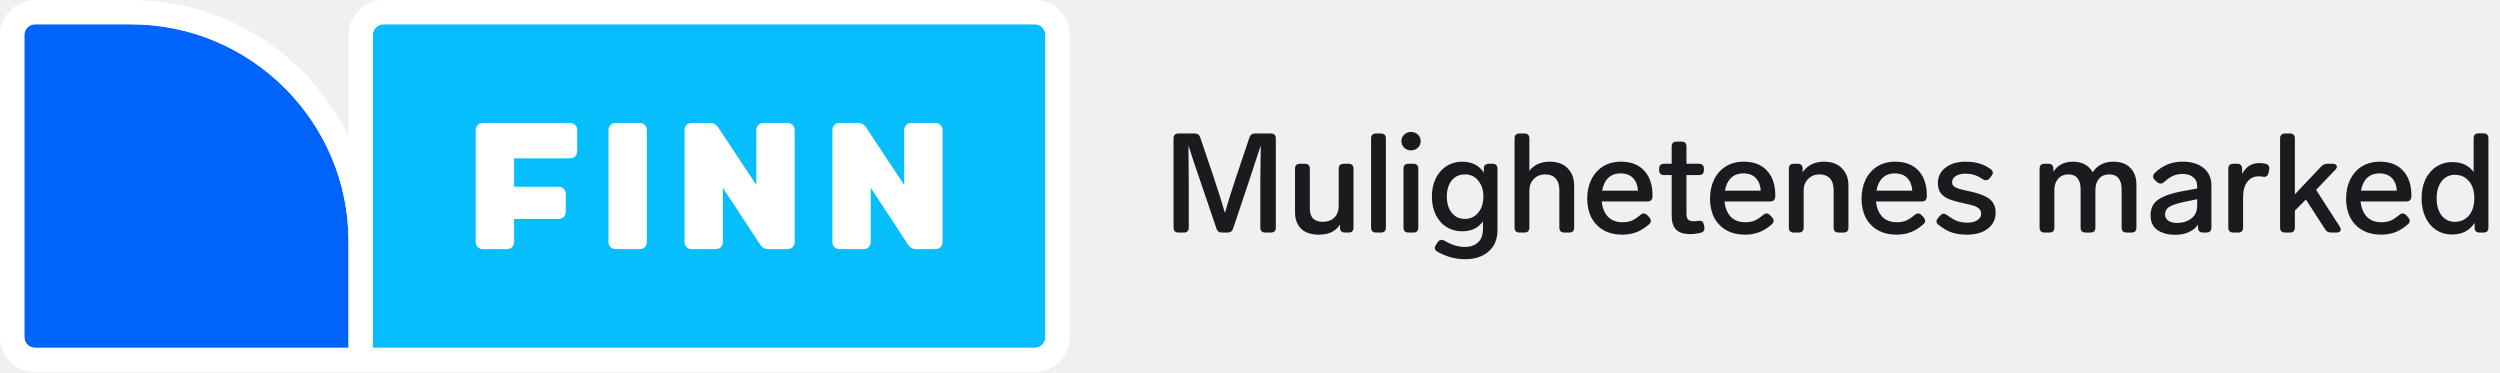
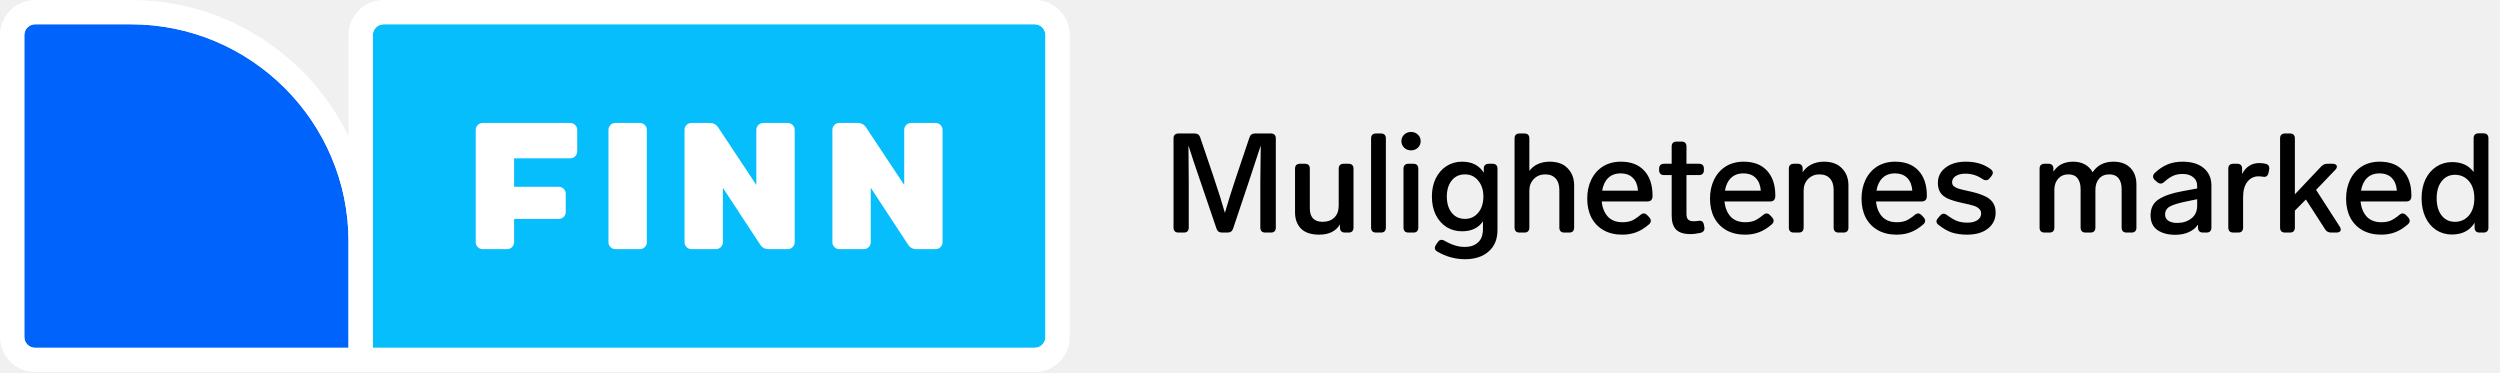
<svg xmlns="http://www.w3.org/2000/svg" width="215" height="32" viewBox="0 0 215 32" fill="none">
  <path fill-rule="evenodd" clip-rule="evenodd" d="M11.252 2.088H3.023C2.51 2.088 2.092 2.505 2.092 3.017V28.983C2.092 29.496 2.51 29.912 3.023 29.912H29.974V20.771C29.974 10.469 21.575 2.088 11.252 2.088Z" fill="#0063FB" />
  <path fill-rule="evenodd" clip-rule="evenodd" d="M88.977 2.088H32.996C32.483 2.088 32.066 2.505 32.066 3.017V29.912H88.977C89.49 29.912 89.908 29.496 89.908 28.983V3.017C89.908 2.505 89.49 2.088 88.977 2.088Z" fill="#06BEFB" />
  <path fill-rule="evenodd" clip-rule="evenodd" d="M2.092 28.983V3.017C2.092 2.505 2.51 2.088 3.023 2.088H11.252C21.575 2.088 29.974 10.469 29.974 20.771V29.912H3.023C2.51 29.912 2.092 29.496 2.092 28.983ZM89.908 28.983C89.908 29.496 89.49 29.912 88.977 29.912H32.066V3.017C32.066 2.505 32.483 2.088 32.997 2.088H88.977C89.49 2.088 89.908 2.505 89.908 3.017V28.983ZM88.977 0H32.997C31.33 0 29.974 1.353 29.974 3.017V11.701C26.593 4.78 19.472 0 11.252 0H3.023C1.356 0 0 1.353 0 3.017V28.983C0 30.647 1.356 32 3.023 32H88.977C90.644 32 92 30.647 92 28.983V3.017C92 1.353 90.644 0 88.977 0Z" fill="white" />
  <path fill-rule="evenodd" clip-rule="evenodd" d="M41.507 10.575H49.045C49.373 10.575 49.639 10.84 49.639 11.167V13.023C49.639 13.35 49.373 13.615 49.045 13.615H44.212V16.064H48.06C48.388 16.064 48.653 16.329 48.653 16.656V18.236C48.653 18.563 48.388 18.828 48.06 18.828H44.212V20.833C44.212 21.16 43.946 21.425 43.618 21.425H41.507C41.18 21.425 40.914 21.16 40.914 20.833V11.167C40.914 10.84 41.18 10.575 41.507 10.575ZM52.922 10.575H55.033C55.361 10.575 55.627 10.84 55.627 11.167V20.833C55.627 21.16 55.361 21.425 55.033 21.425H52.922C52.594 21.425 52.329 21.16 52.329 20.833V11.167C52.329 10.84 52.594 10.575 52.922 10.575ZM80.466 10.575H78.355C78.028 10.575 77.762 10.84 77.762 11.167V15.907L74.461 10.928C74.314 10.708 74.067 10.575 73.801 10.575H72.179C71.852 10.575 71.586 10.84 71.586 11.167V20.833C71.586 21.16 71.852 21.425 72.179 21.425H74.291C74.618 21.425 74.884 21.16 74.884 20.833V16.148L78.113 21.068C78.259 21.291 78.508 21.425 78.774 21.425H80.466C80.794 21.425 81.06 21.16 81.06 20.833V11.167C81.06 10.84 80.794 10.575 80.466 10.575ZM65.638 10.575H67.75C68.078 10.575 68.343 10.84 68.343 11.167V20.833C68.343 21.16 68.078 21.425 67.75 21.425H66.058C65.791 21.425 65.543 21.291 65.396 21.068L62.167 16.148V20.833C62.167 21.16 61.901 21.425 61.574 21.425H59.463C59.135 21.425 58.87 21.16 58.87 20.833V11.167C58.87 10.84 59.135 10.575 59.463 10.575H61.085C61.35 10.575 61.598 10.708 61.744 10.928L65.045 15.907V11.167C65.045 10.84 65.311 10.575 65.638 10.575Z" fill="white" />
-   <path d="M107.452 11.828C107.524 11.596 107.684 11.48 107.932 11.48H109.3C109.436 11.48 109.54 11.516 109.612 11.588C109.684 11.66 109.72 11.764 109.72 11.9V19.58C109.72 19.708 109.684 19.812 109.612 19.892C109.54 19.964 109.436 20 109.3 20H108.808C108.68 20 108.576 19.964 108.496 19.892C108.424 19.812 108.388 19.708 108.388 19.58V15.716C108.388 15.236 108.396 14.516 108.412 13.556L108.424 12.512C108.328 12.816 108.1 13.508 107.74 14.588L107.368 15.716L106.048 19.652C105.976 19.884 105.816 20 105.568 20H105.1C104.852 20 104.692 19.888 104.62 19.664L103.276 15.716C102.804 14.356 102.448 13.288 102.208 12.512C102.224 13.92 102.232 14.988 102.232 15.716V19.58C102.232 19.708 102.196 19.812 102.124 19.892C102.052 19.964 101.948 20 101.812 20H101.344C101.216 20 101.112 19.964 101.032 19.892C100.96 19.812 100.924 19.708 100.924 19.58V11.9C100.924 11.764 100.96 11.66 101.032 11.588C101.112 11.516 101.216 11.48 101.344 11.48H102.736C102.984 11.48 103.144 11.592 103.216 11.816L104.332 15.104C104.804 16.512 105.14 17.58 105.34 18.308C105.596 17.412 105.932 16.344 106.348 15.104L107.452 11.828ZM115.129 14.504C115.129 14.368 115.165 14.264 115.237 14.192C115.317 14.12 115.421 14.084 115.549 14.084H115.981C116.117 14.084 116.221 14.12 116.293 14.192C116.365 14.264 116.401 14.368 116.401 14.504V19.58C116.401 19.708 116.365 19.812 116.293 19.892C116.221 19.964 116.117 20 115.981 20H115.657C115.529 20 115.425 19.964 115.345 19.892C115.273 19.812 115.237 19.708 115.237 19.58V19.304C115.077 19.576 114.845 19.792 114.541 19.952C114.237 20.104 113.877 20.18 113.461 20.18C112.757 20.18 112.233 20.008 111.889 19.664C111.545 19.312 111.373 18.848 111.373 18.272V14.504C111.373 14.368 111.409 14.264 111.481 14.192C111.561 14.12 111.665 14.084 111.793 14.084H112.225C112.361 14.084 112.465 14.12 112.537 14.192C112.609 14.264 112.645 14.368 112.645 14.504V17.936C112.645 18.304 112.737 18.588 112.921 18.788C113.113 18.98 113.389 19.076 113.749 19.076C114.165 19.076 114.497 18.956 114.745 18.716C115.001 18.476 115.129 18.128 115.129 17.672V14.504ZM118.333 20C118.205 20 118.101 19.964 118.021 19.892C117.949 19.812 117.913 19.708 117.913 19.58V11.9C117.913 11.764 117.949 11.66 118.021 11.588C118.101 11.516 118.205 11.48 118.333 11.48H118.765C118.901 11.48 119.005 11.516 119.077 11.588C119.149 11.66 119.185 11.764 119.185 11.9V19.58C119.185 19.708 119.149 19.812 119.077 19.892C119.005 19.964 118.901 20 118.765 20H118.333ZM121.349 12.932C121.117 12.932 120.921 12.856 120.761 12.704C120.601 12.544 120.521 12.356 120.521 12.14C120.521 11.916 120.601 11.728 120.761 11.576C120.921 11.424 121.117 11.348 121.349 11.348C121.581 11.348 121.777 11.424 121.937 11.576C122.097 11.728 122.177 11.916 122.177 12.14C122.177 12.356 122.097 12.544 121.937 12.704C121.777 12.856 121.581 12.932 121.349 12.932ZM121.121 20C120.993 20 120.889 19.964 120.809 19.892C120.737 19.812 120.701 19.708 120.701 19.58V14.504C120.701 14.368 120.737 14.264 120.809 14.192C120.889 14.12 120.993 14.084 121.121 14.084H121.553C121.689 14.084 121.793 14.12 121.865 14.192C121.937 14.264 121.973 14.368 121.973 14.504V19.58C121.973 19.708 121.937 19.812 121.865 19.892C121.793 19.964 121.689 20 121.553 20H121.121ZM127.607 14.468C127.607 14.348 127.643 14.256 127.715 14.192C127.795 14.12 127.899 14.084 128.027 14.084H128.363C128.499 14.084 128.603 14.12 128.675 14.192C128.747 14.264 128.783 14.368 128.783 14.504V19.784C128.783 20.576 128.527 21.192 128.015 21.632C127.511 22.072 126.839 22.292 125.999 22.292C125.159 22.292 124.367 22.076 123.623 21.644C123.471 21.564 123.395 21.456 123.395 21.32C123.395 21.248 123.427 21.16 123.491 21.056L123.647 20.828C123.735 20.692 123.843 20.624 123.971 20.624C124.059 20.624 124.147 20.652 124.235 20.708C124.555 20.892 124.851 21.024 125.123 21.104C125.395 21.192 125.683 21.236 125.987 21.236C126.451 21.236 126.823 21.108 127.103 20.852C127.391 20.604 127.535 20.212 127.535 19.676V19.04C127.135 19.608 126.535 19.892 125.735 19.892C125.239 19.892 124.791 19.768 124.391 19.52C123.999 19.264 123.691 18.912 123.467 18.464C123.251 18.008 123.143 17.488 123.143 16.904C123.143 16.32 123.251 15.804 123.467 15.356C123.691 14.9 123.999 14.544 124.391 14.288C124.791 14.032 125.239 13.904 125.735 13.904C126.583 13.904 127.207 14.22 127.607 14.852V14.468ZM125.987 18.824C126.451 18.824 126.831 18.648 127.127 18.296C127.423 17.936 127.571 17.472 127.571 16.904C127.571 16.344 127.423 15.888 127.127 15.536C126.839 15.176 126.459 14.996 125.987 14.996C125.507 14.996 125.127 15.172 124.847 15.524C124.567 15.876 124.427 16.336 124.427 16.904C124.427 17.48 124.567 17.944 124.847 18.296C125.127 18.648 125.507 18.824 125.987 18.824ZM133.264 13.904C133.944 13.904 134.464 14.096 134.824 14.48C135.192 14.856 135.376 15.344 135.376 15.944V19.58C135.376 19.708 135.34 19.812 135.268 19.892C135.196 19.964 135.092 20 134.956 20H134.524C134.396 20 134.292 19.964 134.212 19.892C134.14 19.812 134.104 19.708 134.104 19.58V16.34C134.104 15.908 133.996 15.576 133.78 15.344C133.572 15.112 133.272 14.996 132.88 14.996C132.496 14.996 132.172 15.128 131.908 15.392C131.652 15.656 131.524 15.988 131.524 16.388V19.58C131.524 19.708 131.488 19.812 131.416 19.892C131.344 19.964 131.24 20 131.104 20H130.672C130.544 20 130.44 19.964 130.36 19.892C130.288 19.812 130.252 19.708 130.252 19.58V11.9C130.252 11.764 130.288 11.66 130.36 11.588C130.44 11.516 130.544 11.48 130.672 11.48H131.104C131.24 11.48 131.344 11.516 131.416 11.588C131.488 11.66 131.524 11.764 131.524 11.9V14.696C131.716 14.44 131.96 14.244 132.256 14.108C132.56 13.972 132.896 13.904 133.264 13.904ZM141.073 18.488C141.177 18.4 141.277 18.356 141.373 18.356C141.469 18.356 141.569 18.408 141.673 18.512L141.841 18.692C141.929 18.796 141.973 18.896 141.973 18.992C141.973 19.096 141.921 19.196 141.817 19.292C141.449 19.612 141.081 19.84 140.713 19.976C140.353 20.112 139.953 20.18 139.513 20.18C138.897 20.18 138.361 20.052 137.905 19.796C137.457 19.54 137.109 19.18 136.861 18.716C136.621 18.244 136.501 17.7 136.501 17.084C136.501 16.476 136.617 15.932 136.849 15.452C137.089 14.964 137.425 14.584 137.857 14.312C138.297 14.04 138.809 13.904 139.393 13.904C140.265 13.904 140.937 14.164 141.409 14.684C141.881 15.196 142.117 15.904 142.117 16.808V16.916C142.109 17.044 142.069 17.144 141.997 17.216C141.925 17.288 141.821 17.324 141.685 17.324H137.749C137.797 17.852 137.969 18.284 138.265 18.62C138.569 18.948 138.993 19.112 139.537 19.112C139.833 19.112 140.093 19.068 140.317 18.98C140.541 18.884 140.793 18.72 141.073 18.488ZM139.369 14.912C138.929 14.912 138.573 15.044 138.301 15.308C138.037 15.564 137.865 15.928 137.785 16.4H140.869C140.837 15.936 140.693 15.572 140.437 15.308C140.181 15.044 139.825 14.912 139.369 14.912ZM146.068 18.992C146.092 18.984 146.128 18.98 146.176 18.98C146.376 18.98 146.496 19.096 146.536 19.328L146.572 19.52C146.58 19.544 146.584 19.584 146.584 19.64C146.584 19.84 146.472 19.968 146.248 20.024C145.928 20.096 145.636 20.132 145.372 20.132C144.804 20.132 144.392 20 144.136 19.736C143.888 19.472 143.764 19.076 143.764 18.548V15.056H143.104C142.976 15.056 142.872 15.02 142.792 14.948C142.72 14.868 142.684 14.764 142.684 14.636V14.504C142.684 14.368 142.72 14.264 142.792 14.192C142.872 14.12 142.976 14.084 143.104 14.084H143.764V12.596C143.764 12.46 143.8 12.356 143.872 12.284C143.952 12.212 144.056 12.176 144.184 12.176H144.616C144.752 12.176 144.856 12.212 144.928 12.284C145 12.356 145.036 12.46 145.036 12.596V14.084H146.116C146.252 14.084 146.356 14.12 146.428 14.192C146.5 14.264 146.536 14.368 146.536 14.504V14.636C146.536 14.764 146.5 14.868 146.428 14.948C146.356 15.02 146.252 15.056 146.116 15.056H145.036V18.392C145.036 18.624 145.084 18.788 145.18 18.884C145.284 18.98 145.448 19.028 145.672 19.028C145.768 19.028 145.9 19.016 146.068 18.992ZM151.632 18.488C151.736 18.4 151.836 18.356 151.932 18.356C152.028 18.356 152.128 18.408 152.232 18.512L152.4 18.692C152.488 18.796 152.532 18.896 152.532 18.992C152.532 19.096 152.48 19.196 152.376 19.292C152.008 19.612 151.64 19.84 151.272 19.976C150.912 20.112 150.512 20.18 150.072 20.18C149.456 20.18 148.92 20.052 148.464 19.796C148.016 19.54 147.668 19.18 147.42 18.716C147.18 18.244 147.06 17.7 147.06 17.084C147.06 16.476 147.176 15.932 147.408 15.452C147.648 14.964 147.984 14.584 148.416 14.312C148.856 14.04 149.368 13.904 149.952 13.904C150.824 13.904 151.496 14.164 151.968 14.684C152.44 15.196 152.676 15.904 152.676 16.808V16.916C152.668 17.044 152.628 17.144 152.556 17.216C152.484 17.288 152.38 17.324 152.244 17.324H148.308C148.356 17.852 148.528 18.284 148.824 18.62C149.128 18.948 149.552 19.112 150.096 19.112C150.392 19.112 150.652 19.068 150.876 18.98C151.1 18.884 151.352 18.72 151.632 18.488ZM149.928 14.912C149.488 14.912 149.132 15.044 148.86 15.308C148.596 15.564 148.424 15.928 148.344 16.4H151.428C151.396 15.936 151.252 15.572 150.996 15.308C150.74 15.044 150.384 14.912 149.928 14.912ZM156.853 13.904C157.533 13.904 158.053 14.096 158.413 14.48C158.781 14.856 158.965 15.344 158.965 15.944V19.58C158.965 19.708 158.929 19.812 158.857 19.892C158.785 19.964 158.681 20 158.545 20H158.113C157.985 20 157.881 19.964 157.801 19.892C157.729 19.812 157.693 19.708 157.693 19.58V16.34C157.693 15.908 157.585 15.576 157.369 15.344C157.161 15.112 156.861 14.996 156.469 14.996C156.085 14.996 155.761 15.128 155.497 15.392C155.241 15.656 155.113 15.988 155.113 16.388V19.58C155.113 19.708 155.077 19.812 155.005 19.892C154.933 19.964 154.829 20 154.693 20H154.261C154.133 20 154.029 19.964 153.949 19.892C153.877 19.812 153.841 19.708 153.841 19.58V14.504C153.841 14.368 153.877 14.264 153.949 14.192C154.029 14.12 154.133 14.084 154.261 14.084H154.609C154.745 14.084 154.849 14.12 154.921 14.192C154.993 14.264 155.029 14.368 155.029 14.504V14.816C155.221 14.52 155.473 14.296 155.785 14.144C156.097 13.984 156.453 13.904 156.853 13.904ZM164.663 18.488C164.767 18.4 164.867 18.356 164.963 18.356C165.059 18.356 165.159 18.408 165.263 18.512L165.431 18.692C165.519 18.796 165.563 18.896 165.563 18.992C165.563 19.096 165.511 19.196 165.407 19.292C165.039 19.612 164.671 19.84 164.303 19.976C163.943 20.112 163.543 20.18 163.103 20.18C162.487 20.18 161.951 20.052 161.495 19.796C161.047 19.54 160.699 19.18 160.451 18.716C160.211 18.244 160.091 17.7 160.091 17.084C160.091 16.476 160.207 15.932 160.439 15.452C160.679 14.964 161.015 14.584 161.447 14.312C161.887 14.04 162.399 13.904 162.983 13.904C163.855 13.904 164.527 14.164 164.999 14.684C165.471 15.196 165.707 15.904 165.707 16.808V16.916C165.699 17.044 165.659 17.144 165.587 17.216C165.515 17.288 165.411 17.324 165.275 17.324H161.339C161.387 17.852 161.559 18.284 161.855 18.62C162.159 18.948 162.583 19.112 163.127 19.112C163.423 19.112 163.683 19.068 163.907 18.98C164.131 18.884 164.383 18.72 164.663 18.488ZM162.959 14.912C162.519 14.912 162.163 15.044 161.891 15.308C161.627 15.564 161.455 15.928 161.375 16.4H164.459C164.427 15.936 164.283 15.572 164.027 15.308C163.771 15.044 163.415 14.912 162.959 14.912ZM169.176 20.18C168.688 20.18 168.252 20.12 167.868 20C167.492 19.872 167.108 19.652 166.716 19.34C166.596 19.252 166.536 19.152 166.536 19.04C166.536 18.952 166.58 18.856 166.668 18.752L166.848 18.548C166.944 18.436 167.048 18.38 167.16 18.38C167.248 18.38 167.344 18.42 167.448 18.5C167.784 18.748 168.08 18.92 168.336 19.016C168.592 19.104 168.88 19.148 169.2 19.148C169.544 19.148 169.824 19.08 170.04 18.944C170.264 18.8 170.376 18.608 170.376 18.368C170.376 18.184 170.312 18.04 170.184 17.936C170.064 17.824 169.904 17.74 169.704 17.684C169.504 17.62 169.208 17.548 168.816 17.468C168.264 17.348 167.832 17.22 167.52 17.084C167.216 16.94 166.996 16.76 166.86 16.544C166.724 16.328 166.656 16.052 166.656 15.716C166.656 15.372 166.752 15.064 166.944 14.792C167.144 14.52 167.42 14.304 167.772 14.144C168.132 13.984 168.552 13.904 169.032 13.904C169.464 13.904 169.848 13.952 170.184 14.048C170.528 14.144 170.864 14.308 171.192 14.54C171.32 14.636 171.384 14.744 171.384 14.864C171.384 14.944 171.344 15.036 171.264 15.14L171.108 15.332C171.02 15.444 170.912 15.5 170.784 15.5C170.688 15.5 170.596 15.468 170.508 15.404C170.244 15.228 170 15.108 169.776 15.044C169.552 14.972 169.3 14.936 169.02 14.936C168.676 14.936 168.4 15.004 168.192 15.14C167.984 15.276 167.88 15.452 167.88 15.668C167.88 15.812 167.928 15.928 168.024 16.016C168.128 16.096 168.272 16.168 168.456 16.232C168.648 16.288 168.948 16.36 169.356 16.448C169.908 16.568 170.344 16.704 170.664 16.856C170.992 17 171.232 17.188 171.384 17.42C171.544 17.644 171.624 17.936 171.624 18.296C171.624 18.856 171.4 19.312 170.952 19.664C170.512 20.008 169.92 20.18 169.176 20.18ZM181.752 13.904C182.384 13.904 182.872 14.084 183.216 14.444C183.56 14.796 183.732 15.272 183.732 15.872V19.58C183.732 19.708 183.696 19.812 183.624 19.892C183.552 19.964 183.448 20 183.312 20H182.88C182.752 20 182.648 19.964 182.568 19.892C182.496 19.812 182.46 19.708 182.46 19.58V16.256C182.46 15.864 182.372 15.556 182.196 15.332C182.02 15.108 181.752 14.996 181.392 14.996C181.024 14.996 180.732 15.12 180.516 15.368C180.308 15.616 180.204 15.936 180.204 16.328V19.58C180.204 19.708 180.168 19.812 180.096 19.892C180.024 19.964 179.92 20 179.784 20H179.352C179.224 20 179.12 19.964 179.04 19.892C178.968 19.812 178.932 19.708 178.932 19.58V16.256C178.932 15.864 178.844 15.556 178.668 15.332C178.5 15.108 178.236 14.996 177.876 14.996C177.524 14.996 177.24 15.112 177.024 15.344C176.808 15.576 176.692 15.876 176.676 16.244V19.58C176.676 19.708 176.64 19.812 176.568 19.892C176.496 19.964 176.392 20 176.256 20H175.824C175.696 20 175.592 19.964 175.512 19.892C175.44 19.812 175.404 19.708 175.404 19.58V14.504C175.404 14.368 175.44 14.264 175.512 14.192C175.592 14.12 175.696 14.084 175.824 14.084H176.172C176.308 14.084 176.412 14.12 176.484 14.192C176.556 14.264 176.592 14.368 176.592 14.504V14.768C176.96 14.192 177.528 13.904 178.296 13.904C178.68 13.904 179.016 13.984 179.304 14.144C179.592 14.304 179.812 14.528 179.964 14.816C180.372 14.208 180.968 13.904 181.752 13.904ZM187.685 13.904C188.485 13.904 189.101 14.092 189.533 14.468C189.965 14.836 190.181 15.328 190.181 15.944V19.58C190.181 19.708 190.145 19.812 190.073 19.892C190.001 19.964 189.897 20 189.761 20H189.449C189.321 20 189.217 19.964 189.137 19.892C189.065 19.812 189.029 19.708 189.029 19.58V19.316C188.837 19.596 188.573 19.812 188.237 19.964C187.901 20.116 187.509 20.192 187.061 20.192C186.445 20.192 185.937 20.056 185.537 19.784C185.145 19.504 184.949 19.084 184.949 18.524C184.949 17.9 185.181 17.44 185.645 17.144C186.117 16.84 186.769 16.612 187.601 16.46L188.957 16.208V15.992C188.957 15.664 188.841 15.412 188.609 15.236C188.385 15.052 188.085 14.96 187.709 14.96C187.389 14.96 187.109 15.016 186.869 15.128C186.637 15.232 186.385 15.408 186.113 15.656C186.009 15.744 185.909 15.788 185.813 15.788C185.717 15.788 185.617 15.744 185.513 15.656L185.321 15.488C185.217 15.392 185.165 15.288 185.165 15.176C185.165 15.072 185.213 14.972 185.309 14.876C185.653 14.548 186.017 14.304 186.401 14.144C186.785 13.984 187.213 13.904 187.685 13.904ZM187.241 19.172C187.721 19.172 188.125 19.044 188.453 18.788C188.789 18.532 188.957 18.164 188.957 17.684V17.132L187.913 17.348C187.329 17.468 186.897 17.604 186.617 17.756C186.337 17.908 186.197 18.14 186.197 18.452C186.197 18.676 186.289 18.852 186.473 18.98C186.657 19.108 186.913 19.172 187.241 19.172ZM194.298 14.024C194.474 14.024 194.654 14.044 194.838 14.084C195.054 14.132 195.162 14.26 195.162 14.468C195.162 14.524 195.158 14.564 195.15 14.588L195.09 14.876C195.042 15.1 194.922 15.212 194.73 15.212L194.622 15.2C194.478 15.176 194.35 15.164 194.238 15.164C193.838 15.164 193.514 15.324 193.266 15.644C193.026 15.956 192.906 16.392 192.906 16.952V19.58C192.906 19.708 192.87 19.812 192.798 19.892C192.726 19.964 192.622 20 192.486 20H192.054C191.926 20 191.822 19.964 191.742 19.892C191.67 19.812 191.634 19.708 191.634 19.58V14.504C191.634 14.368 191.67 14.264 191.742 14.192C191.822 14.12 191.926 14.084 192.054 14.084H192.402C192.538 14.084 192.642 14.12 192.714 14.192C192.786 14.264 192.822 14.368 192.822 14.504V14.972C192.966 14.676 193.162 14.444 193.41 14.276C193.658 14.108 193.954 14.024 194.298 14.024ZM200.467 20C200.243 20 200.075 19.908 199.963 19.724L198.307 17.156L197.359 18.116V19.58C197.359 19.708 197.323 19.812 197.251 19.892C197.179 19.964 197.075 20 196.939 20H196.507C196.379 20 196.275 19.964 196.195 19.892C196.123 19.812 196.087 19.708 196.087 19.58V11.9C196.087 11.764 196.123 11.66 196.195 11.588C196.275 11.516 196.379 11.48 196.507 11.48H196.939C197.075 11.48 197.179 11.516 197.251 11.588C197.323 11.66 197.359 11.764 197.359 11.9V16.712L199.627 14.312C199.771 14.16 199.947 14.084 200.155 14.084H200.611C200.731 14.084 200.819 14.108 200.875 14.156C200.939 14.196 200.971 14.252 200.971 14.324C200.971 14.42 200.927 14.512 200.839 14.6L199.183 16.328L201.223 19.496C201.279 19.584 201.307 19.664 201.307 19.736C201.307 19.816 201.275 19.88 201.211 19.928C201.147 19.976 201.059 20 200.947 20H200.467ZM206.335 18.488C206.439 18.4 206.539 18.356 206.635 18.356C206.731 18.356 206.831 18.408 206.935 18.512L207.103 18.692C207.191 18.796 207.235 18.896 207.235 18.992C207.235 19.096 207.183 19.196 207.079 19.292C206.711 19.612 206.343 19.84 205.975 19.976C205.615 20.112 205.215 20.18 204.775 20.18C204.159 20.18 203.623 20.052 203.167 19.796C202.719 19.54 202.371 19.18 202.123 18.716C201.883 18.244 201.763 17.7 201.763 17.084C201.763 16.476 201.879 15.932 202.111 15.452C202.351 14.964 202.687 14.584 203.119 14.312C203.559 14.04 204.071 13.904 204.655 13.904C205.527 13.904 206.199 14.164 206.671 14.684C207.143 15.196 207.379 15.904 207.379 16.808V16.916C207.371 17.044 207.331 17.144 207.259 17.216C207.187 17.288 207.083 17.324 206.947 17.324H203.011C203.059 17.852 203.231 18.284 203.527 18.62C203.831 18.948 204.255 19.112 204.799 19.112C205.095 19.112 205.355 19.068 205.579 18.98C205.803 18.884 206.055 18.72 206.335 18.488ZM204.631 14.912C204.191 14.912 203.835 15.044 203.563 15.308C203.299 15.564 203.127 15.928 203.047 16.4H206.131C206.099 15.936 205.955 15.572 205.699 15.308C205.443 15.044 205.087 14.912 204.631 14.912ZM212.732 11.888C212.732 11.752 212.768 11.648 212.84 11.576C212.92 11.504 213.024 11.468 213.152 11.468H213.584C213.72 11.468 213.824 11.504 213.896 11.576C213.968 11.648 214.004 11.752 214.004 11.888V19.58C214.004 19.708 213.968 19.812 213.896 19.892C213.824 19.964 213.72 20 213.584 20H213.236C213.108 20 213.004 19.964 212.924 19.892C212.852 19.812 212.816 19.708 212.816 19.58V19.16C212.4 19.832 211.748 20.168 210.86 20.168C210.364 20.168 209.916 20.04 209.516 19.784C209.124 19.528 208.816 19.164 208.592 18.692C208.368 18.22 208.256 17.672 208.256 17.048C208.256 16.432 208.368 15.888 208.592 15.416C208.824 14.944 209.14 14.58 209.54 14.324C209.94 14.068 210.388 13.94 210.884 13.94C211.7 13.94 212.316 14.224 212.732 14.792V11.888ZM211.124 19.076C211.612 19.076 212.012 18.896 212.324 18.536C212.636 18.168 212.792 17.672 212.792 17.048C212.792 16.424 212.636 15.932 212.324 15.572C212.012 15.212 211.612 15.032 211.124 15.032C210.652 15.032 210.272 15.216 209.984 15.584C209.696 15.952 209.552 16.44 209.552 17.048C209.552 17.664 209.692 18.156 209.972 18.524C210.26 18.892 210.644 19.076 211.124 19.076Z" fill="#1B1B1F" />
+   <path d="M107.452 11.828C107.524 11.596 107.684 11.48 107.932 11.48H109.3C109.436 11.48 109.54 11.516 109.612 11.588C109.684 11.66 109.72 11.764 109.72 11.9V19.58C109.72 19.708 109.684 19.812 109.612 19.892C109.54 19.964 109.436 20 109.3 20H108.808C108.68 20 108.576 19.964 108.496 19.892C108.424 19.812 108.388 19.708 108.388 19.58V15.716C108.388 15.236 108.396 14.516 108.412 13.556L108.424 12.512C108.328 12.816 108.1 13.508 107.74 14.588L107.368 15.716L106.048 19.652C105.976 19.884 105.816 20 105.568 20H105.1C104.852 20 104.692 19.888 104.62 19.664L103.276 15.716C102.804 14.356 102.448 13.288 102.208 12.512C102.224 13.92 102.232 14.988 102.232 15.716V19.58C102.232 19.708 102.196 19.812 102.124 19.892C102.052 19.964 101.948 20 101.812 20H101.344C101.216 20 101.112 19.964 101.032 19.892C100.96 19.812 100.924 19.708 100.924 19.58V11.9C100.924 11.764 100.96 11.66 101.032 11.588C101.112 11.516 101.216 11.48 101.344 11.48H102.736C102.984 11.48 103.144 11.592 103.216 11.816L104.332 15.104C104.804 16.512 105.14 17.58 105.34 18.308C105.596 17.412 105.932 16.344 106.348 15.104L107.452 11.828ZM115.129 14.504C115.129 14.368 115.165 14.264 115.237 14.192C115.317 14.12 115.421 14.084 115.549 14.084H115.981C116.117 14.084 116.221 14.12 116.293 14.192C116.365 14.264 116.401 14.368 116.401 14.504V19.58C116.401 19.708 116.365 19.812 116.293 19.892C116.221 19.964 116.117 20 115.981 20H115.657C115.529 20 115.425 19.964 115.345 19.892C115.273 19.812 115.237 19.708 115.237 19.58V19.304C115.077 19.576 114.845 19.792 114.541 19.952C114.237 20.104 113.877 20.18 113.461 20.18C112.757 20.18 112.233 20.008 111.889 19.664C111.545 19.312 111.373 18.848 111.373 18.272V14.504C111.373 14.368 111.409 14.264 111.481 14.192C111.561 14.12 111.665 14.084 111.793 14.084H112.225C112.361 14.084 112.465 14.12 112.537 14.192C112.609 14.264 112.645 14.368 112.645 14.504V17.936C112.645 18.304 112.737 18.588 112.921 18.788C113.113 18.98 113.389 19.076 113.749 19.076C114.165 19.076 114.497 18.956 114.745 18.716C115.001 18.476 115.129 18.128 115.129 17.672V14.504ZM118.333 20C118.205 20 118.101 19.964 118.021 19.892C117.949 19.812 117.913 19.708 117.913 19.58V11.9C117.913 11.764 117.949 11.66 118.021 11.588C118.101 11.516 118.205 11.48 118.333 11.48H118.765C118.901 11.48 119.005 11.516 119.077 11.588C119.149 11.66 119.185 11.764 119.185 11.9V19.58C119.185 19.708 119.149 19.812 119.077 19.892C119.005 19.964 118.901 20 118.765 20H118.333ZM121.349 12.932C121.117 12.932 120.921 12.856 120.761 12.704C120.601 12.544 120.521 12.356 120.521 12.14C120.521 11.916 120.601 11.728 120.761 11.576C120.921 11.424 121.117 11.348 121.349 11.348C121.581 11.348 121.777 11.424 121.937 11.576C122.097 11.728 122.177 11.916 122.177 12.14C122.177 12.356 122.097 12.544 121.937 12.704C121.777 12.856 121.581 12.932 121.349 12.932ZM121.121 20C120.993 20 120.889 19.964 120.809 19.892C120.737 19.812 120.701 19.708 120.701 19.58V14.504C120.701 14.368 120.737 14.264 120.809 14.192C120.889 14.12 120.993 14.084 121.121 14.084H121.553C121.689 14.084 121.793 14.12 121.865 14.192C121.937 14.264 121.973 14.368 121.973 14.504V19.58C121.973 19.708 121.937 19.812 121.865 19.892C121.793 19.964 121.689 20 121.553 20H121.121ZM127.607 14.468C127.607 14.348 127.643 14.256 127.715 14.192C127.795 14.12 127.899 14.084 128.027 14.084H128.363C128.499 14.084 128.603 14.12 128.675 14.192C128.747 14.264 128.783 14.368 128.783 14.504V19.784C128.783 20.576 128.527 21.192 128.015 21.632C127.511 22.072 126.839 22.292 125.999 22.292C125.159 22.292 124.367 22.076 123.623 21.644C123.471 21.564 123.395 21.456 123.395 21.32C123.395 21.248 123.427 21.16 123.491 21.056L123.647 20.828C123.735 20.692 123.843 20.624 123.971 20.624C124.059 20.624 124.147 20.652 124.235 20.708C124.555 20.892 124.851 21.024 125.123 21.104C125.395 21.192 125.683 21.236 125.987 21.236C126.451 21.236 126.823 21.108 127.103 20.852C127.391 20.604 127.535 20.212 127.535 19.676V19.04C127.135 19.608 126.535 19.892 125.735 19.892C125.239 19.892 124.791 19.768 124.391 19.52C123.999 19.264 123.691 18.912 123.467 18.464C123.251 18.008 123.143 17.488 123.143 16.904C123.143 16.32 123.251 15.804 123.467 15.356C123.691 14.9 123.999 14.544 124.391 14.288C124.791 14.032 125.239 13.904 125.735 13.904C126.583 13.904 127.207 14.22 127.607 14.852V14.468ZM125.987 18.824C126.451 18.824 126.831 18.648 127.127 18.296C127.423 17.936 127.571 17.472 127.571 16.904C127.571 16.344 127.423 15.888 127.127 15.536C126.839 15.176 126.459 14.996 125.987 14.996C125.507 14.996 125.127 15.172 124.847 15.524C124.567 15.876 124.427 16.336 124.427 16.904C124.427 17.48 124.567 17.944 124.847 18.296C125.127 18.648 125.507 18.824 125.987 18.824ZM133.264 13.904C133.944 13.904 134.464 14.096 134.824 14.48C135.192 14.856 135.376 15.344 135.376 15.944V19.58C135.376 19.708 135.34 19.812 135.268 19.892C135.196 19.964 135.092 20 134.956 20H134.524C134.396 20 134.292 19.964 134.212 19.892C134.14 19.812 134.104 19.708 134.104 19.58V16.34C134.104 15.908 133.996 15.576 133.78 15.344C133.572 15.112 133.272 14.996 132.88 14.996C132.496 14.996 132.172 15.128 131.908 15.392C131.652 15.656 131.524 15.988 131.524 16.388V19.58C131.524 19.708 131.488 19.812 131.416 19.892C131.344 19.964 131.24 20 131.104 20H130.672C130.544 20 130.44 19.964 130.36 19.892C130.288 19.812 130.252 19.708 130.252 19.58V11.9C130.252 11.764 130.288 11.66 130.36 11.588C130.44 11.516 130.544 11.48 130.672 11.48H131.104C131.24 11.48 131.344 11.516 131.416 11.588C131.488 11.66 131.524 11.764 131.524 11.9V14.696C131.716 14.44 131.96 14.244 132.256 14.108C132.56 13.972 132.896 13.904 133.264 13.904ZM141.073 18.488C141.177 18.4 141.277 18.356 141.373 18.356C141.469 18.356 141.569 18.408 141.673 18.512L141.841 18.692C141.929 18.796 141.973 18.896 141.973 18.992C141.973 19.096 141.921 19.196 141.817 19.292C141.449 19.612 141.081 19.84 140.713 19.976C140.353 20.112 139.953 20.18 139.513 20.18C138.897 20.18 138.361 20.052 137.905 19.796C137.457 19.54 137.109 19.18 136.861 18.716C136.621 18.244 136.501 17.7 136.501 17.084C136.501 16.476 136.617 15.932 136.849 15.452C137.089 14.964 137.425 14.584 137.857 14.312C138.297 14.04 138.809 13.904 139.393 13.904C140.265 13.904 140.937 14.164 141.409 14.684C141.881 15.196 142.117 15.904 142.117 16.808V16.916C142.109 17.044 142.069 17.144 141.997 17.216C141.925 17.288 141.821 17.324 141.685 17.324H137.749C137.797 17.852 137.969 18.284 138.265 18.62C138.569 18.948 138.993 19.112 139.537 19.112C139.833 19.112 140.093 19.068 140.317 18.98C140.541 18.884 140.793 18.72 141.073 18.488ZM139.369 14.912C138.929 14.912 138.573 15.044 138.301 15.308C138.037 15.564 137.865 15.928 137.785 16.4H140.869C140.837 15.936 140.693 15.572 140.437 15.308C140.181 15.044 139.825 14.912 139.369 14.912ZM146.068 18.992C146.092 18.984 146.128 18.98 146.176 18.98C146.376 18.98 146.496 19.096 146.536 19.328L146.572 19.52C146.58 19.544 146.584 19.584 146.584 19.64C146.584 19.84 146.472 19.968 146.248 20.024C145.928 20.096 145.636 20.132 145.372 20.132C144.804 20.132 144.392 20 144.136 19.736C143.888 19.472 143.764 19.076 143.764 18.548V15.056H143.104C142.976 15.056 142.872 15.02 142.792 14.948C142.72 14.868 142.684 14.764 142.684 14.636V14.504C142.684 14.368 142.72 14.264 142.792 14.192C142.872 14.12 142.976 14.084 143.104 14.084H143.764V12.596C143.764 12.46 143.8 12.356 143.872 12.284C143.952 12.212 144.056 12.176 144.184 12.176H144.616C144.752 12.176 144.856 12.212 144.928 12.284C145 12.356 145.036 12.46 145.036 12.596V14.084H146.116C146.252 14.084 146.356 14.12 146.428 14.192C146.5 14.264 146.536 14.368 146.536 14.504V14.636C146.536 14.764 146.5 14.868 146.428 14.948C146.356 15.02 146.252 15.056 146.116 15.056H145.036V18.392C145.036 18.624 145.084 18.788 145.18 18.884C145.284 18.98 145.448 19.028 145.672 19.028C145.768 19.028 145.9 19.016 146.068 18.992ZM151.632 18.488C151.736 18.4 151.836 18.356 151.932 18.356C152.028 18.356 152.128 18.408 152.232 18.512L152.4 18.692C152.488 18.796 152.532 18.896 152.532 18.992C152.532 19.096 152.48 19.196 152.376 19.292C152.008 19.612 151.64 19.84 151.272 19.976C150.912 20.112 150.512 20.18 150.072 20.18C149.456 20.18 148.92 20.052 148.464 19.796C148.016 19.54 147.668 19.18 147.42 18.716C147.18 18.244 147.06 17.7 147.06 17.084C147.06 16.476 147.176 15.932 147.408 15.452C147.648 14.964 147.984 14.584 148.416 14.312C148.856 14.04 149.368 13.904 149.952 13.904C150.824 13.904 151.496 14.164 151.968 14.684C152.44 15.196 152.676 15.904 152.676 16.808V16.916C152.668 17.044 152.628 17.144 152.556 17.216C152.484 17.288 152.38 17.324 152.244 17.324H148.308C148.356 17.852 148.528 18.284 148.824 18.62C149.128 18.948 149.552 19.112 150.096 19.112C150.392 19.112 150.652 19.068 150.876 18.98C151.1 18.884 151.352 18.72 151.632 18.488ZM149.928 14.912C149.488 14.912 149.132 15.044 148.86 15.308C148.596 15.564 148.424 15.928 148.344 16.4H151.428C151.396 15.936 151.252 15.572 150.996 15.308C150.74 15.044 150.384 14.912 149.928 14.912ZM156.853 13.904C157.533 13.904 158.053 14.096 158.413 14.48C158.781 14.856 158.965 15.344 158.965 15.944V19.58C158.965 19.708 158.929 19.812 158.857 19.892C158.785 19.964 158.681 20 158.545 20H158.113C157.985 20 157.881 19.964 157.801 19.892C157.729 19.812 157.693 19.708 157.693 19.58V16.34C157.693 15.908 157.585 15.576 157.369 15.344C157.161 15.112 156.861 14.996 156.469 14.996C156.085 14.996 155.761 15.128 155.497 15.392C155.241 15.656 155.113 15.988 155.113 16.388V19.58C155.113 19.708 155.077 19.812 155.005 19.892C154.933 19.964 154.829 20 154.693 20H154.261C154.133 20 154.029 19.964 153.949 19.892C153.877 19.812 153.841 19.708 153.841 19.58V14.504C153.841 14.368 153.877 14.264 153.949 14.192C154.029 14.12 154.133 14.084 154.261 14.084H154.609C154.745 14.084 154.849 14.12 154.921 14.192C154.993 14.264 155.029 14.368 155.029 14.504V14.816C155.221 14.52 155.473 14.296 155.785 14.144C156.097 13.984 156.453 13.904 156.853 13.904ZM164.663 18.488C164.767 18.4 164.867 18.356 164.963 18.356C165.059 18.356 165.159 18.408 165.263 18.512L165.431 18.692C165.519 18.796 165.563 18.896 165.563 18.992C165.563 19.096 165.511 19.196 165.407 19.292C165.039 19.612 164.671 19.84 164.303 19.976C163.943 20.112 163.543 20.18 163.103 20.18C162.487 20.18 161.951 20.052 161.495 19.796C161.047 19.54 160.699 19.18 160.451 18.716C160.211 18.244 160.091 17.7 160.091 17.084C160.091 16.476 160.207 15.932 160.439 15.452C160.679 14.964 161.015 14.584 161.447 14.312C161.887 14.04 162.399 13.904 162.983 13.904C163.855 13.904 164.527 14.164 164.999 14.684C165.471 15.196 165.707 15.904 165.707 16.808V16.916C165.699 17.044 165.659 17.144 165.587 17.216C165.515 17.288 165.411 17.324 165.275 17.324H161.339C161.387 17.852 161.559 18.284 161.855 18.62C162.159 18.948 162.583 19.112 163.127 19.112C163.423 19.112 163.683 19.068 163.907 18.98C164.131 18.884 164.383 18.72 164.663 18.488ZM162.959 14.912C162.519 14.912 162.163 15.044 161.891 15.308C161.627 15.564 161.455 15.928 161.375 16.4H164.459C164.427 15.936 164.283 15.572 164.027 15.308C163.771 15.044 163.415 14.912 162.959 14.912ZM169.176 20.18C168.688 20.18 168.252 20.12 167.868 20C167.492 19.872 167.108 19.652 166.716 19.34C166.596 19.252 166.536 19.152 166.536 19.04C166.536 18.952 166.58 18.856 166.668 18.752L166.848 18.548C166.944 18.436 167.048 18.38 167.16 18.38C167.248 18.38 167.344 18.42 167.448 18.5C167.784 18.748 168.08 18.92 168.336 19.016C168.592 19.104 168.88 19.148 169.2 19.148C169.544 19.148 169.824 19.08 170.04 18.944C170.264 18.8 170.376 18.608 170.376 18.368C170.376 18.184 170.312 18.04 170.184 17.936C170.064 17.824 169.904 17.74 169.704 17.684C169.504 17.62 169.208 17.548 168.816 17.468C168.264 17.348 167.832 17.22 167.52 17.084C167.216 16.94 166.996 16.76 166.86 16.544C166.724 16.328 166.656 16.052 166.656 15.716C166.656 15.372 166.752 15.064 166.944 14.792C167.144 14.52 167.42 14.304 167.772 14.144C168.132 13.984 168.552 13.904 169.032 13.904C169.464 13.904 169.848 13.952 170.184 14.048C170.528 14.144 170.864 14.308 171.192 14.54C171.32 14.636 171.384 14.744 171.384 14.864C171.384 14.944 171.344 15.036 171.264 15.14L171.108 15.332C171.02 15.444 170.912 15.5 170.784 15.5C170.688 15.5 170.596 15.468 170.508 15.404C170.244 15.228 170 15.108 169.776 15.044C169.552 14.972 169.3 14.936 169.02 14.936C168.676 14.936 168.4 15.004 168.192 15.14C167.984 15.276 167.88 15.452 167.88 15.668C167.88 15.812 167.928 15.928 168.024 16.016C168.128 16.096 168.272 16.168 168.456 16.232C168.648 16.288 168.948 16.36 169.356 16.448C169.908 16.568 170.344 16.704 170.664 16.856C170.992 17 171.232 17.188 171.384 17.42C171.544 17.644 171.624 17.936 171.624 18.296C171.624 18.856 171.4 19.312 170.952 19.664C170.512 20.008 169.92 20.18 169.176 20.18ZM181.752 13.904C182.384 13.904 182.872 14.084 183.216 14.444C183.56 14.796 183.732 15.272 183.732 15.872V19.58C183.732 19.708 183.696 19.812 183.624 19.892C183.552 19.964 183.448 20 183.312 20H182.88C182.752 20 182.648 19.964 182.568 19.892C182.496 19.812 182.46 19.708 182.46 19.58V16.256C182.46 15.864 182.372 15.556 182.196 15.332C182.02 15.108 181.752 14.996 181.392 14.996C181.024 14.996 180.732 15.12 180.516 15.368C180.308 15.616 180.204 15.936 180.204 16.328V19.58C180.204 19.708 180.168 19.812 180.096 19.892C180.024 19.964 179.92 20 179.784 20H179.352C179.224 20 179.12 19.964 179.04 19.892C178.968 19.812 178.932 19.708 178.932 19.58V16.256C178.932 15.864 178.844 15.556 178.668 15.332C178.5 15.108 178.236 14.996 177.876 14.996C177.524 14.996 177.24 15.112 177.024 15.344C176.808 15.576 176.692 15.876 176.676 16.244V19.58C176.676 19.708 176.64 19.812 176.568 19.892C176.496 19.964 176.392 20 176.256 20H175.824C175.696 20 175.592 19.964 175.512 19.892C175.44 19.812 175.404 19.708 175.404 19.58V14.504C175.404 14.368 175.44 14.264 175.512 14.192C175.592 14.12 175.696 14.084 175.824 14.084H176.172C176.308 14.084 176.412 14.12 176.484 14.192C176.556 14.264 176.592 14.368 176.592 14.504V14.768C176.96 14.192 177.528 13.904 178.296 13.904C178.68 13.904 179.016 13.984 179.304 14.144C179.592 14.304 179.812 14.528 179.964 14.816C180.372 14.208 180.968 13.904 181.752 13.904ZM187.685 13.904C188.485 13.904 189.101 14.092 189.533 14.468C189.965 14.836 190.181 15.328 190.181 15.944V19.58C190.181 19.708 190.145 19.812 190.073 19.892C190.001 19.964 189.897 20 189.761 20H189.449C189.321 20 189.217 19.964 189.137 19.892C189.065 19.812 189.029 19.708 189.029 19.58V19.316C188.837 19.596 188.573 19.812 188.237 19.964C187.901 20.116 187.509 20.192 187.061 20.192C186.445 20.192 185.937 20.056 185.537 19.784C185.145 19.504 184.949 19.084 184.949 18.524C184.949 17.9 185.181 17.44 185.645 17.144C186.117 16.84 186.769 16.612 187.601 16.46L188.957 16.208V15.992C188.957 15.664 188.841 15.412 188.609 15.236C188.385 15.052 188.085 14.96 187.709 14.96C187.389 14.96 187.109 15.016 186.869 15.128C186.637 15.232 186.385 15.408 186.113 15.656C186.009 15.744 185.909 15.788 185.813 15.788C185.717 15.788 185.617 15.744 185.513 15.656L185.321 15.488C185.217 15.392 185.165 15.288 185.165 15.176C185.165 15.072 185.213 14.972 185.309 14.876C185.653 14.548 186.017 14.304 186.401 14.144C186.785 13.984 187.213 13.904 187.685 13.904ZM187.241 19.172C187.721 19.172 188.125 19.044 188.453 18.788C188.789 18.532 188.957 18.164 188.957 17.684V17.132L187.913 17.348C187.329 17.468 186.897 17.604 186.617 17.756C186.337 17.908 186.197 18.14 186.197 18.452C186.197 18.676 186.289 18.852 186.473 18.98C186.657 19.108 186.913 19.172 187.241 19.172ZM194.298 14.024C194.474 14.024 194.654 14.044 194.838 14.084C195.054 14.132 195.162 14.26 195.162 14.468C195.162 14.524 195.158 14.564 195.15 14.588L195.09 14.876C195.042 15.1 194.922 15.212 194.73 15.212L194.622 15.2C194.478 15.176 194.35 15.164 194.238 15.164C193.838 15.164 193.514 15.324 193.266 15.644C193.026 15.956 192.906 16.392 192.906 16.952V19.58C192.906 19.708 192.87 19.812 192.798 19.892C192.726 19.964 192.622 20 192.486 20H192.054C191.926 20 191.822 19.964 191.742 19.892C191.67 19.812 191.634 19.708 191.634 19.58V14.504C191.634 14.368 191.67 14.264 191.742 14.192C191.822 14.12 191.926 14.084 192.054 14.084H192.402C192.538 14.084 192.642 14.12 192.714 14.192C192.786 14.264 192.822 14.368 192.822 14.504V14.972C192.966 14.676 193.162 14.444 193.41 14.276C193.658 14.108 193.954 14.024 194.298 14.024ZM200.467 20C200.243 20 200.075 19.908 199.963 19.724L198.307 17.156L197.359 18.116V19.58C197.359 19.708 197.323 19.812 197.251 19.892C197.179 19.964 197.075 20 196.939 20H196.507C196.379 20 196.275 19.964 196.195 19.892C196.123 19.812 196.087 19.708 196.087 19.58V11.9C196.087 11.764 196.123 11.66 196.195 11.588C196.275 11.516 196.379 11.48 196.507 11.48H196.939C197.075 11.48 197.179 11.516 197.251 11.588C197.323 11.66 197.359 11.764 197.359 11.9V16.712L199.627 14.312C199.771 14.16 199.947 14.084 200.155 14.084H200.611C200.731 14.084 200.819 14.108 200.875 14.156C200.939 14.196 200.971 14.252 200.971 14.324C200.971 14.42 200.927 14.512 200.839 14.6L199.183 16.328L201.223 19.496C201.279 19.584 201.307 19.664 201.307 19.736C201.307 19.816 201.275 19.88 201.211 19.928C201.147 19.976 201.059 20 200.947 20H200.467ZM206.335 18.488C206.439 18.4 206.539 18.356 206.635 18.356C206.731 18.356 206.831 18.408 206.935 18.512L207.103 18.692C207.191 18.796 207.235 18.896 207.235 18.992C207.235 19.096 207.183 19.196 207.079 19.292C206.711 19.612 206.343 19.84 205.975 19.976C205.615 20.112 205.215 20.18 204.775 20.18C204.159 20.18 203.623 20.052 203.167 19.796C202.719 19.54 202.371 19.18 202.123 18.716C201.883 18.244 201.763 17.7 201.763 17.084C201.763 16.476 201.879 15.932 202.111 15.452C202.351 14.964 202.687 14.584 203.119 14.312C203.559 14.04 204.071 13.904 204.655 13.904C205.527 13.904 206.199 14.164 206.671 14.684C207.143 15.196 207.379 15.904 207.379 16.808V16.916C207.371 17.044 207.331 17.144 207.259 17.216C207.187 17.288 207.083 17.324 206.947 17.324H203.011C203.059 17.852 203.231 18.284 203.527 18.62C203.831 18.948 204.255 19.112 204.799 19.112C205.095 19.112 205.355 19.068 205.579 18.98C205.803 18.884 206.055 18.72 206.335 18.488ZM204.631 14.912C204.191 14.912 203.835 15.044 203.563 15.308C203.299 15.564 203.127 15.928 203.047 16.4H206.131C206.099 15.936 205.955 15.572 205.699 15.308C205.443 15.044 205.087 14.912 204.631 14.912ZM212.732 11.888C212.732 11.752 212.768 11.648 212.84 11.576C212.92 11.504 213.024 11.468 213.152 11.468H213.584C213.72 11.468 213.824 11.504 213.896 11.576C213.968 11.648 214.004 11.752 214.004 11.888V19.58C214.004 19.708 213.968 19.812 213.896 19.892C213.824 19.964 213.72 20 213.584 20H213.236C213.108 20 213.004 19.964 212.924 19.892C212.852 19.812 212.816 19.708 212.816 19.58V19.16C212.4 19.832 211.748 20.168 210.86 20.168C210.364 20.168 209.916 20.04 209.516 19.784C209.124 19.528 208.816 19.164 208.592 18.692C208.368 18.22 208.256 17.672 208.256 17.048C208.256 16.432 208.368 15.888 208.592 15.416C208.824 14.944 209.14 14.58 209.54 14.324C209.94 14.068 210.388 13.94 210.884 13.94C211.7 13.94 212.316 14.224 212.732 14.792V11.888ZM211.124 19.076C211.612 19.076 212.012 18.896 212.324 18.536C212.636 18.168 212.792 17.672 212.792 17.048C212.792 16.424 212.636 15.932 212.324 15.572C212.012 15.212 211.612 15.032 211.124 15.032C210.652 15.032 210.272 15.216 209.984 15.584C209.696 15.952 209.552 16.44 209.552 17.048C209.552 17.664 209.692 18.156 209.972 18.524C210.26 18.892 210.644 19.076 211.124 19.076Z" fill="currentColor" />
</svg>
